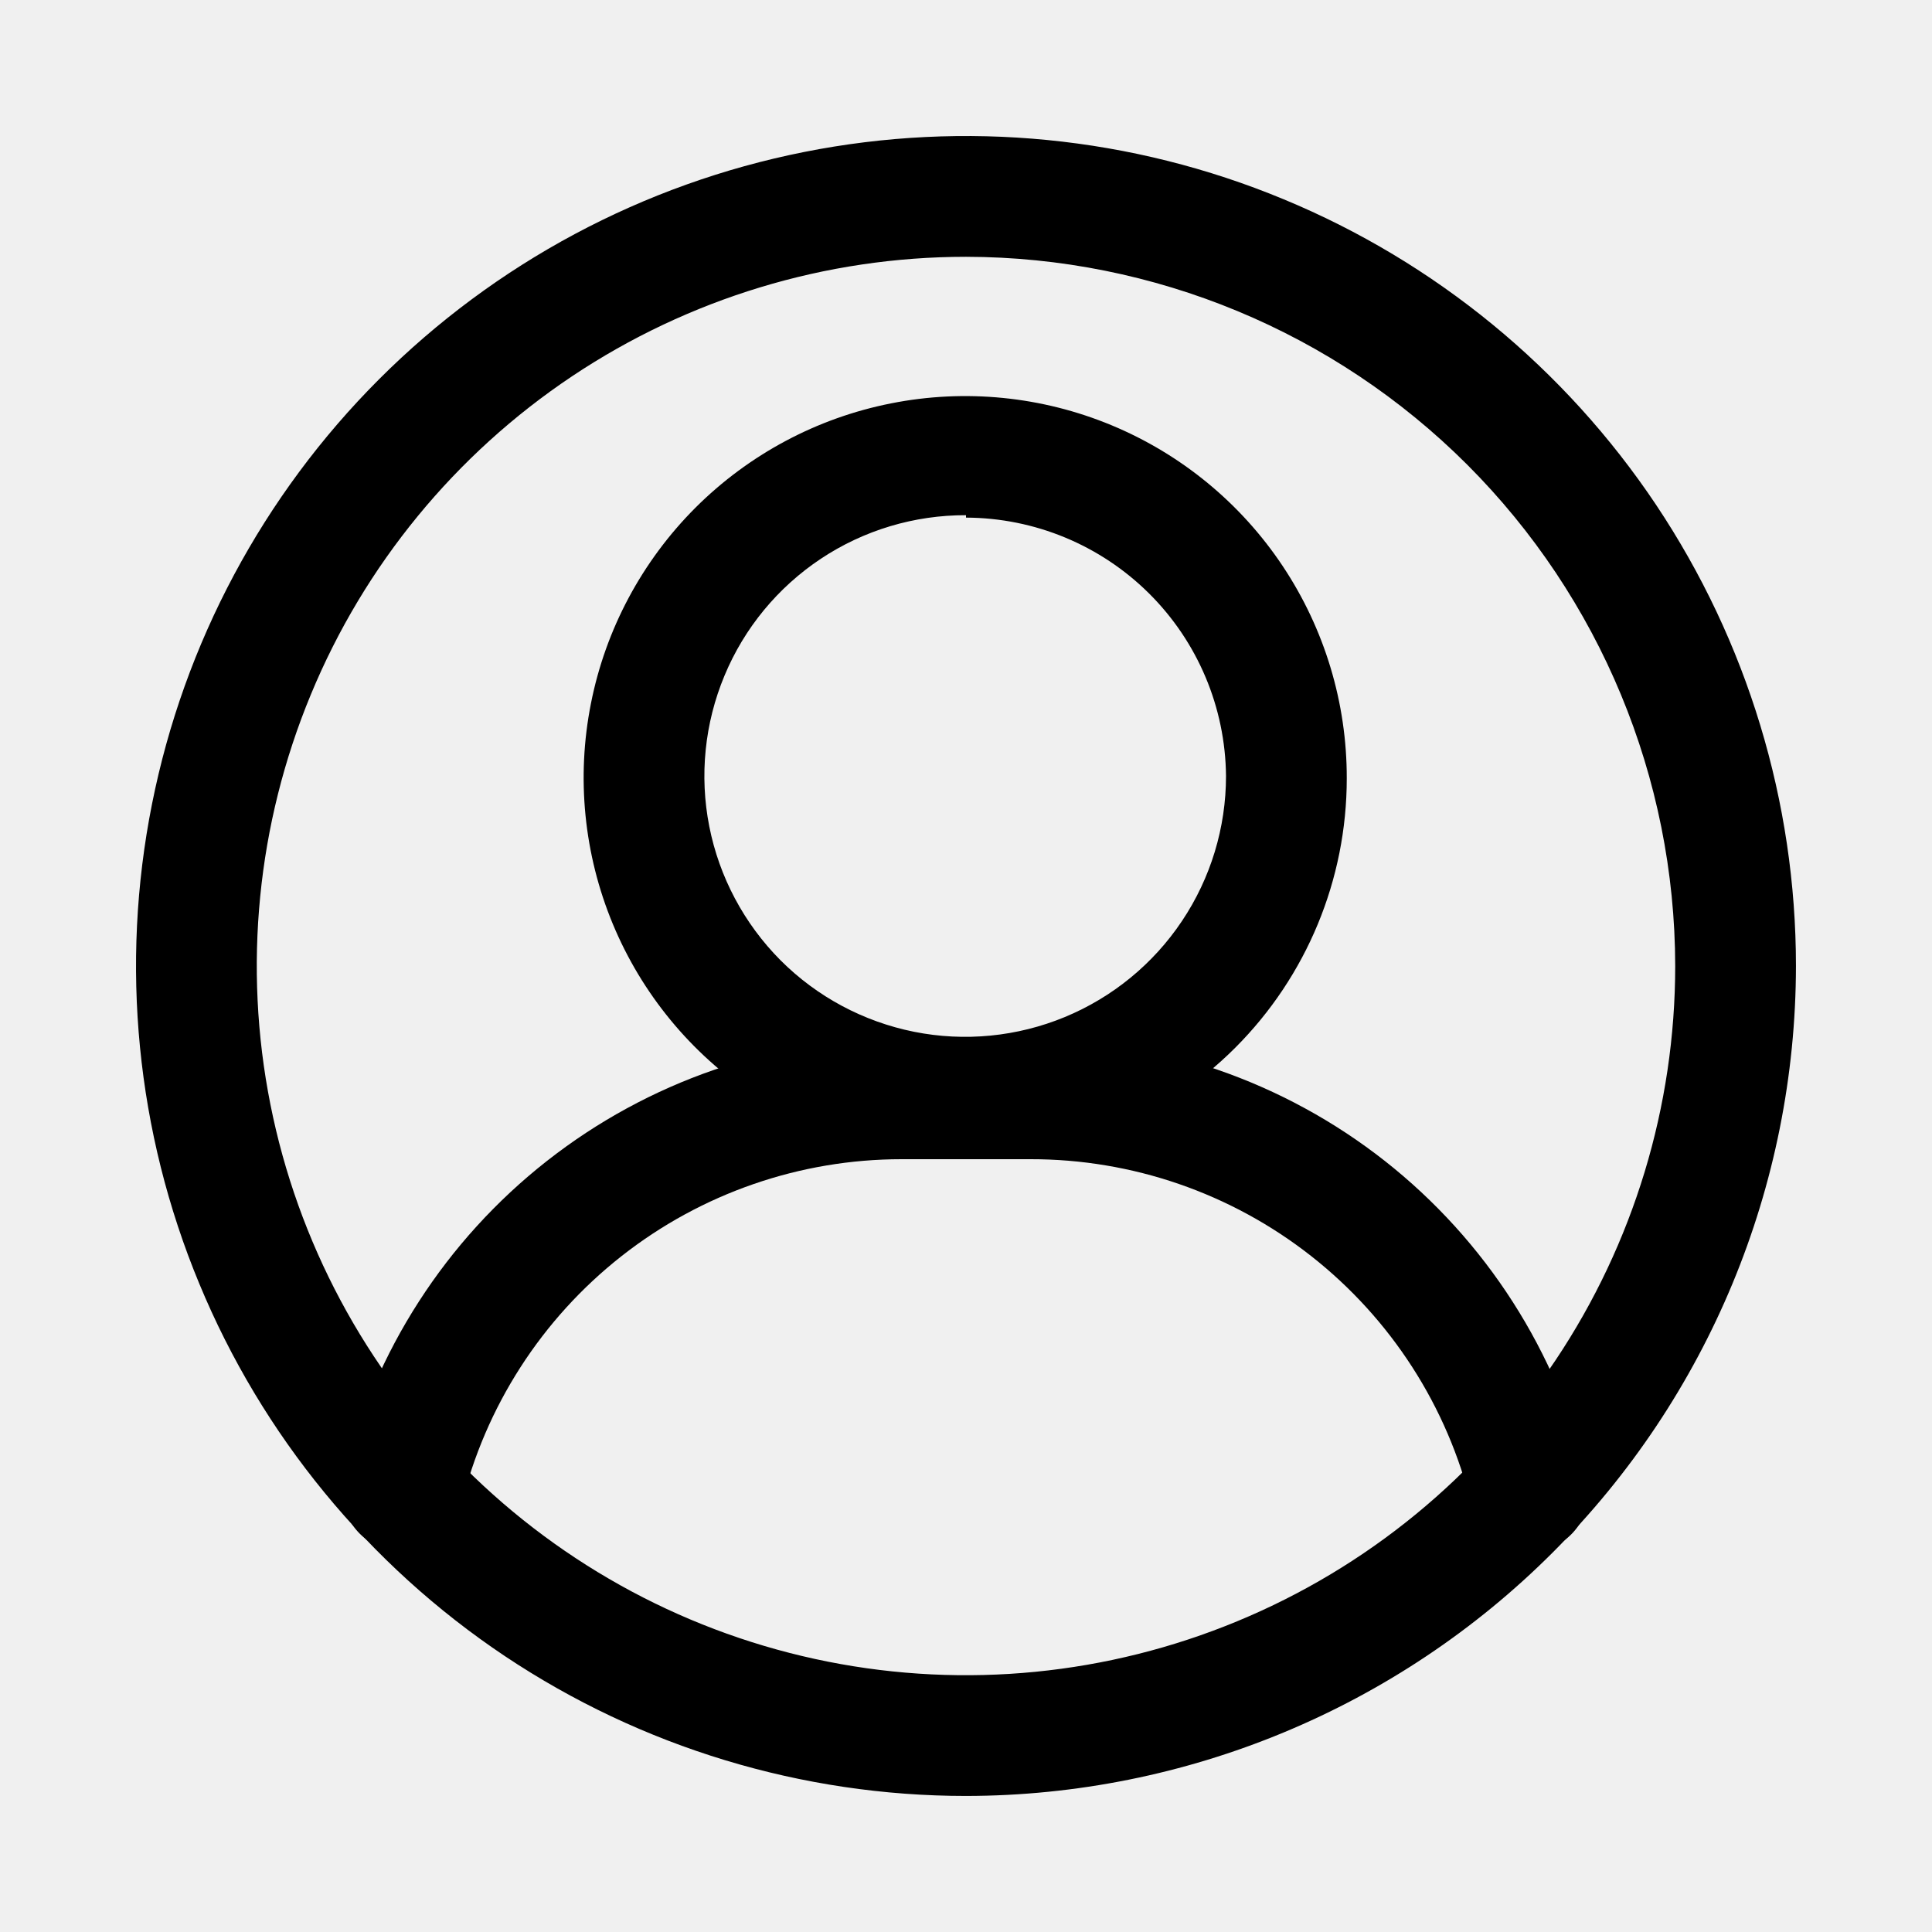
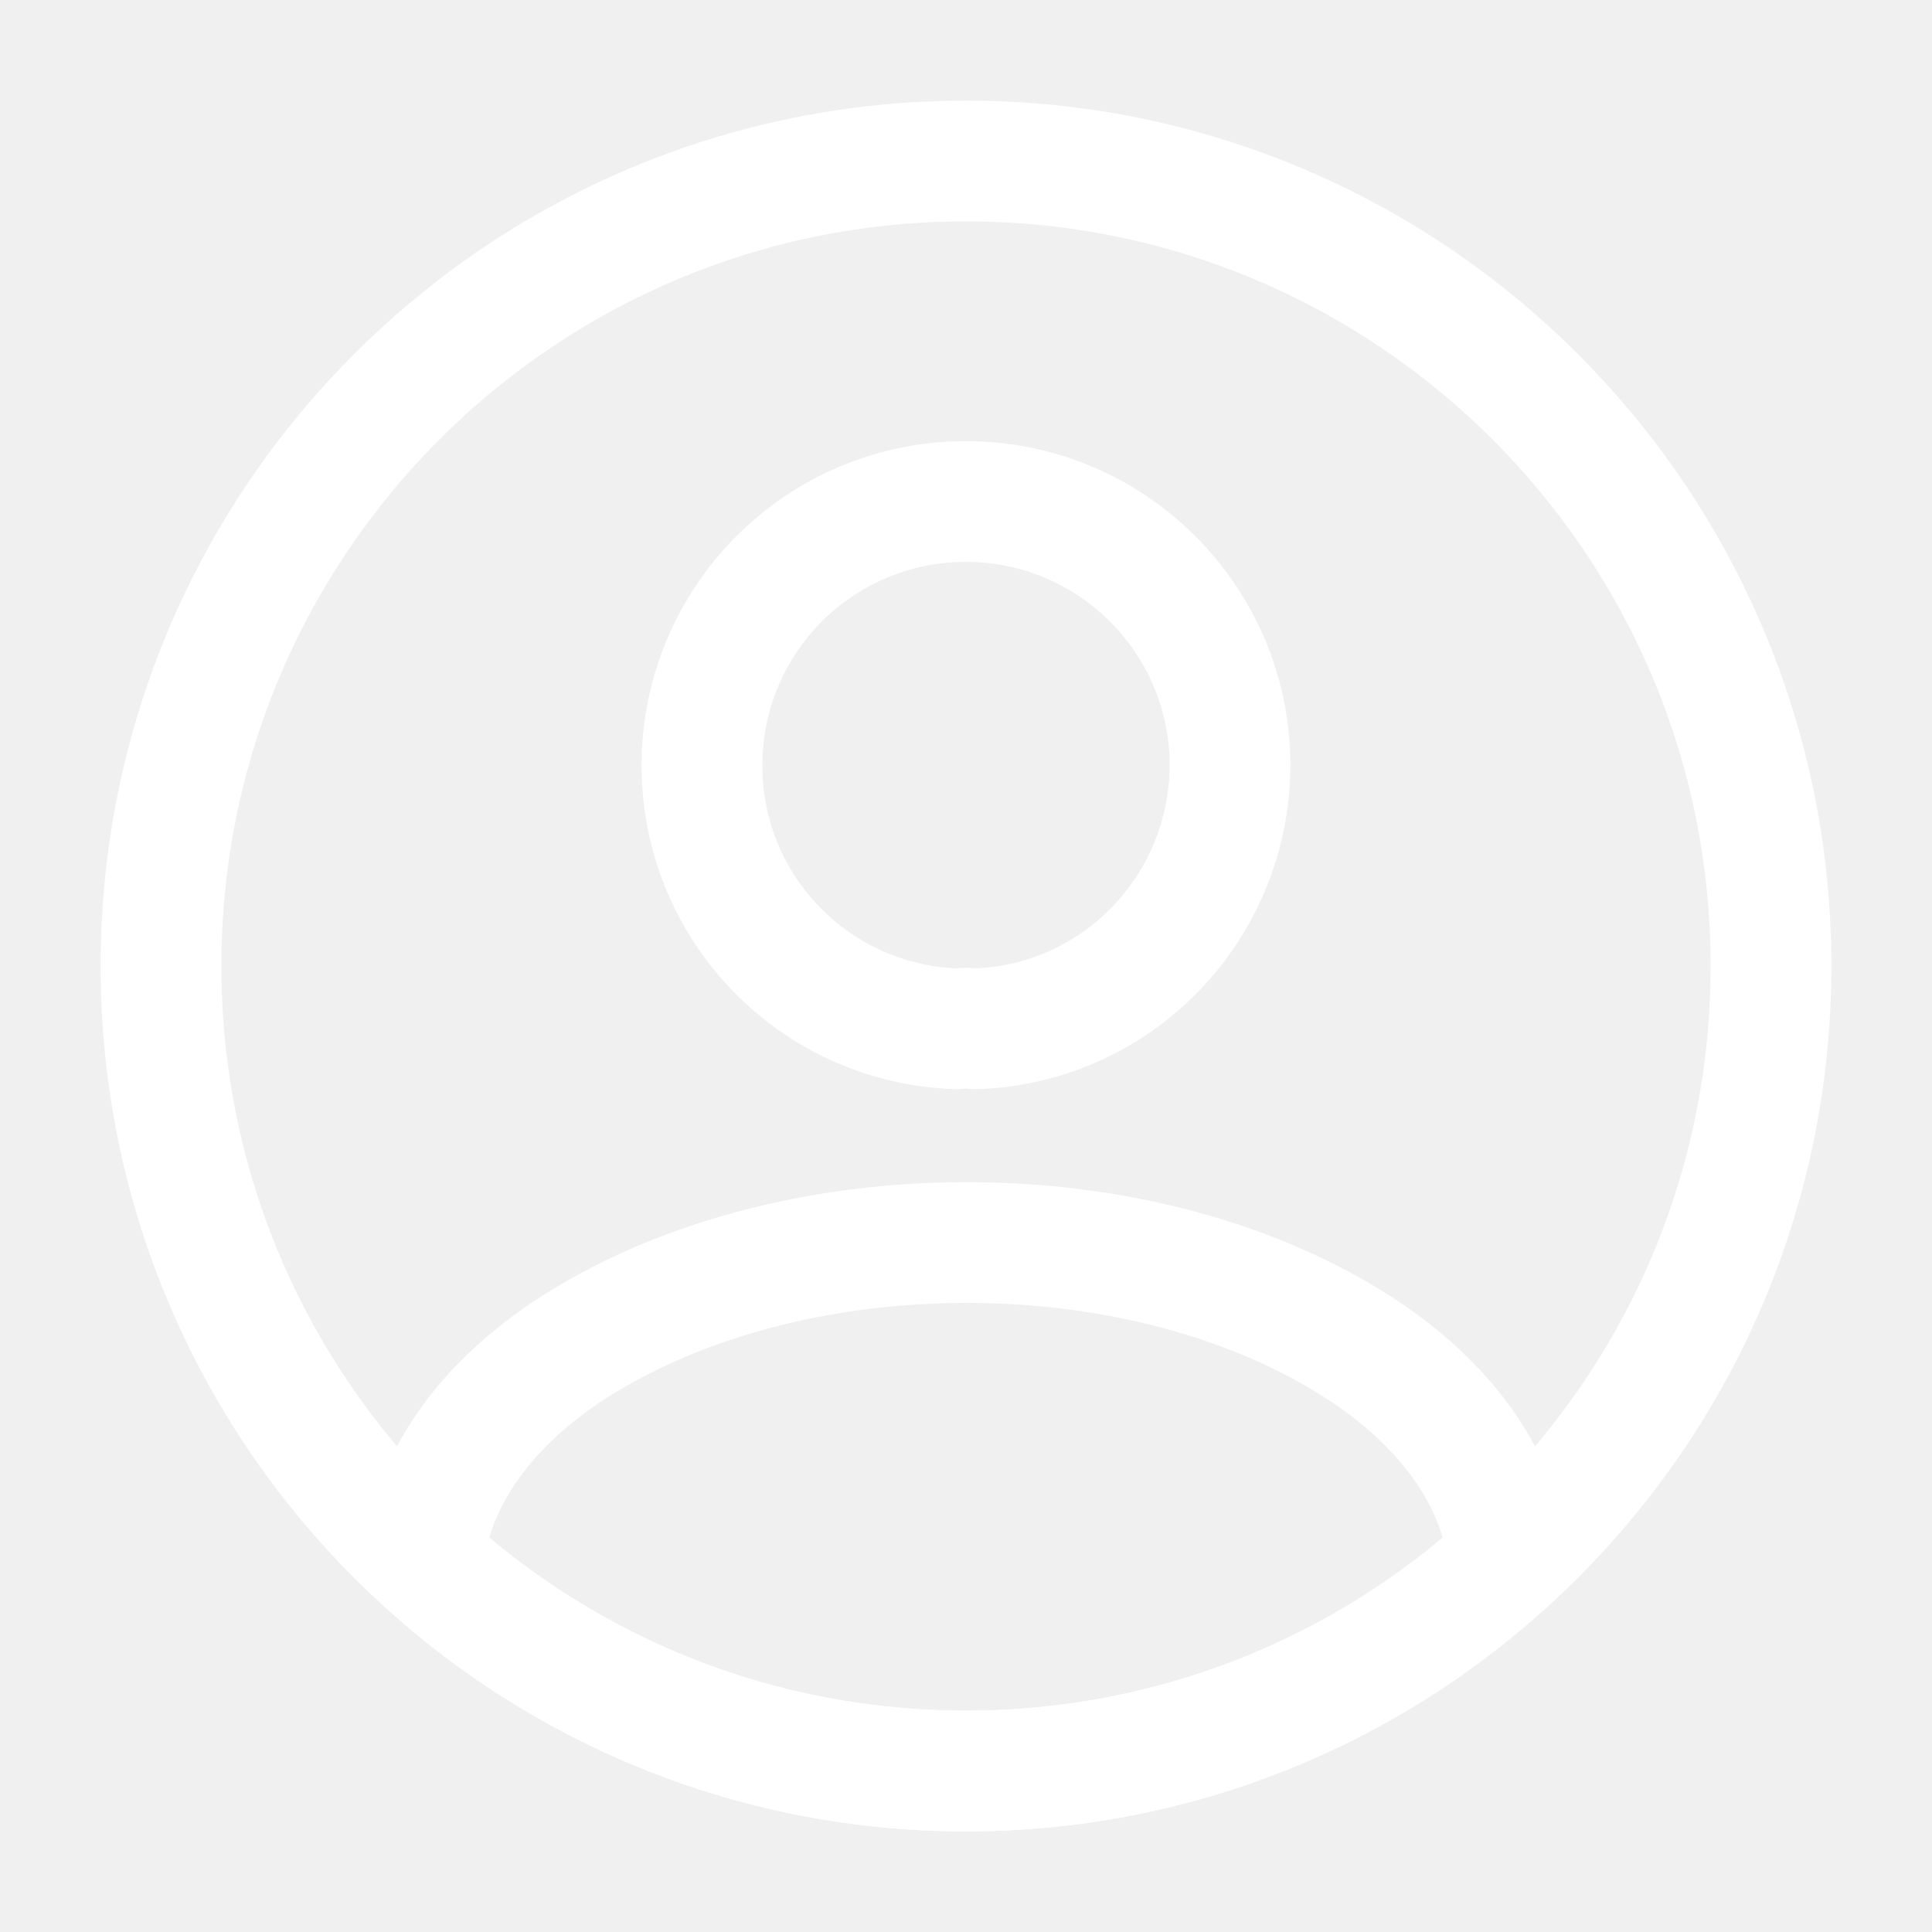
<svg xmlns="http://www.w3.org/2000/svg" width="800px" height="800px" viewBox="0 0 24 24" fill="none">
-   <path d="M12 14.4C11.062 14.402 10.144 14.125 9.363 13.605C8.582 13.085 7.973 12.345 7.613 11.479C7.253 10.612 7.158 9.658 7.341 8.738C7.523 7.817 7.975 6.972 8.638 6.308C9.302 5.645 10.147 5.193 11.068 5.011C11.988 4.828 12.942 4.923 13.809 5.283C14.675 5.643 15.415 6.252 15.935 7.033C16.455 7.814 16.732 8.732 16.73 9.67C16.73 10.925 16.232 12.128 15.345 13.015C14.458 13.902 13.255 14.4 12 14.4ZM12 6.4C11.359 6.398 10.731 6.586 10.197 6.941C9.663 7.296 9.246 7.801 9 8.393C8.753 8.985 8.687 9.637 8.811 10.266C8.935 10.895 9.243 11.473 9.695 11.928C10.148 12.382 10.726 12.691 11.354 12.817C11.983 12.943 12.635 12.879 13.228 12.634C13.82 12.389 14.327 11.974 14.683 11.441C15.04 10.908 15.23 10.281 15.23 9.64C15.222 8.788 14.879 7.973 14.274 7.372C13.669 6.771 12.852 6.433 12 6.43V6.4Z" fill="#000000" />
-   <path d="M19 19.28C18.832 19.279 18.669 19.222 18.538 19.116C18.407 19.011 18.316 18.864 18.28 18.7C17.982 17.472 17.279 16.381 16.285 15.601C15.291 14.821 14.063 14.398 12.8 14.4H11.2C9.938 14.4 8.713 14.824 7.721 15.604C6.729 16.384 6.028 17.474 5.73 18.7C5.706 18.796 5.664 18.886 5.606 18.966C5.547 19.045 5.473 19.112 5.389 19.163C5.304 19.215 5.211 19.248 5.113 19.263C5.015 19.278 4.916 19.274 4.82 19.25C4.724 19.226 4.634 19.184 4.554 19.125C4.475 19.067 4.408 18.993 4.357 18.909C4.305 18.824 4.272 18.731 4.257 18.633C4.242 18.535 4.246 18.436 4.27 18.34C4.649 16.788 5.538 15.408 6.794 14.422C8.051 13.435 9.602 12.899 11.2 12.9H12.79C14.39 12.896 15.944 13.432 17.202 14.421C18.459 15.41 19.346 16.794 19.72 18.35C19.765 18.544 19.733 18.747 19.631 18.917C19.528 19.087 19.363 19.21 19.17 19.26L19 19.28Z" fill="#000000" />
-   <path d="M12 22.31C9.961 22.31 7.968 21.705 6.272 20.573C4.577 19.44 3.255 17.829 2.475 15.945C1.694 14.062 1.49 11.989 1.888 9.989C2.286 7.989 3.268 6.152 4.71 4.71C6.152 3.268 7.989 2.286 9.989 1.888C11.989 1.49 14.062 1.694 15.945 2.475C17.829 3.255 19.44 4.577 20.573 6.272C21.705 7.968 22.31 9.961 22.31 12C22.307 14.734 21.22 17.354 19.287 19.287C17.354 21.22 14.734 22.307 12 22.31ZM12 3.19C10.258 3.19 8.554 3.707 7.105 4.675C5.657 5.643 4.527 7.019 3.861 8.629C3.194 10.238 3.019 12.01 3.359 13.719C3.699 15.428 4.538 16.997 5.77 18.23C7.003 19.462 8.572 20.301 10.281 20.641C11.99 20.981 13.762 20.806 15.371 20.139C16.981 19.473 18.357 18.343 19.325 16.895C20.293 15.446 20.81 13.742 20.81 12C20.807 9.664 19.878 7.425 18.227 5.773C16.575 4.122 14.336 3.193 12 3.19Z" fill="#000000" />
+   <g id="SVGRepo_bgCarrier" stroke-width="0" />
+   <g id="SVGRepo_tracerCarrier" stroke-linecap="round" stroke-linejoin="round" />
+   <g id="SVGRepo_iconCarrier">
+     <path d="M12.12 12.78C12.05 12.77 11.96 12.77 11.88 12.78C10.12 12.72 8.72 11.28 8.72 9.51C8.72 7.7 10.18 6.23 12 6.23C13.81 6.23 15.28 7.7 15.28 9.51C15.27 11.28 13.88 12.72 12.12 12.78Z" stroke="#ffffff" stroke-width="1.5" stroke-linecap="round" stroke-linejoin="round" />
+     <path d="M18.74 19.38C16.96 21.01 14.6 22 12 22C9.4 22 7.04 21.01 5.26 19.38C5.36 18.44 5.96 17.52 7.03 16.8C9.77 14.98 14.25 14.98 16.97 16.8C18.04 17.52 18.64 18.44 18.74 19.38Z" stroke="#ffffff" stroke-width="1.5" stroke-linecap="round" stroke-linejoin="round" />
+     <path d="M12 22C17.523 22 22 17.523 22 12C22 6.477 17.523 2 12 2C6.477 2 2 6.477 2 12C2 17.523 6.477 22 12 22Z" stroke="#ffffff" stroke-width="1.5" stroke-linecap="round" stroke-linejoin="round" />
+   </g>
</svg>
